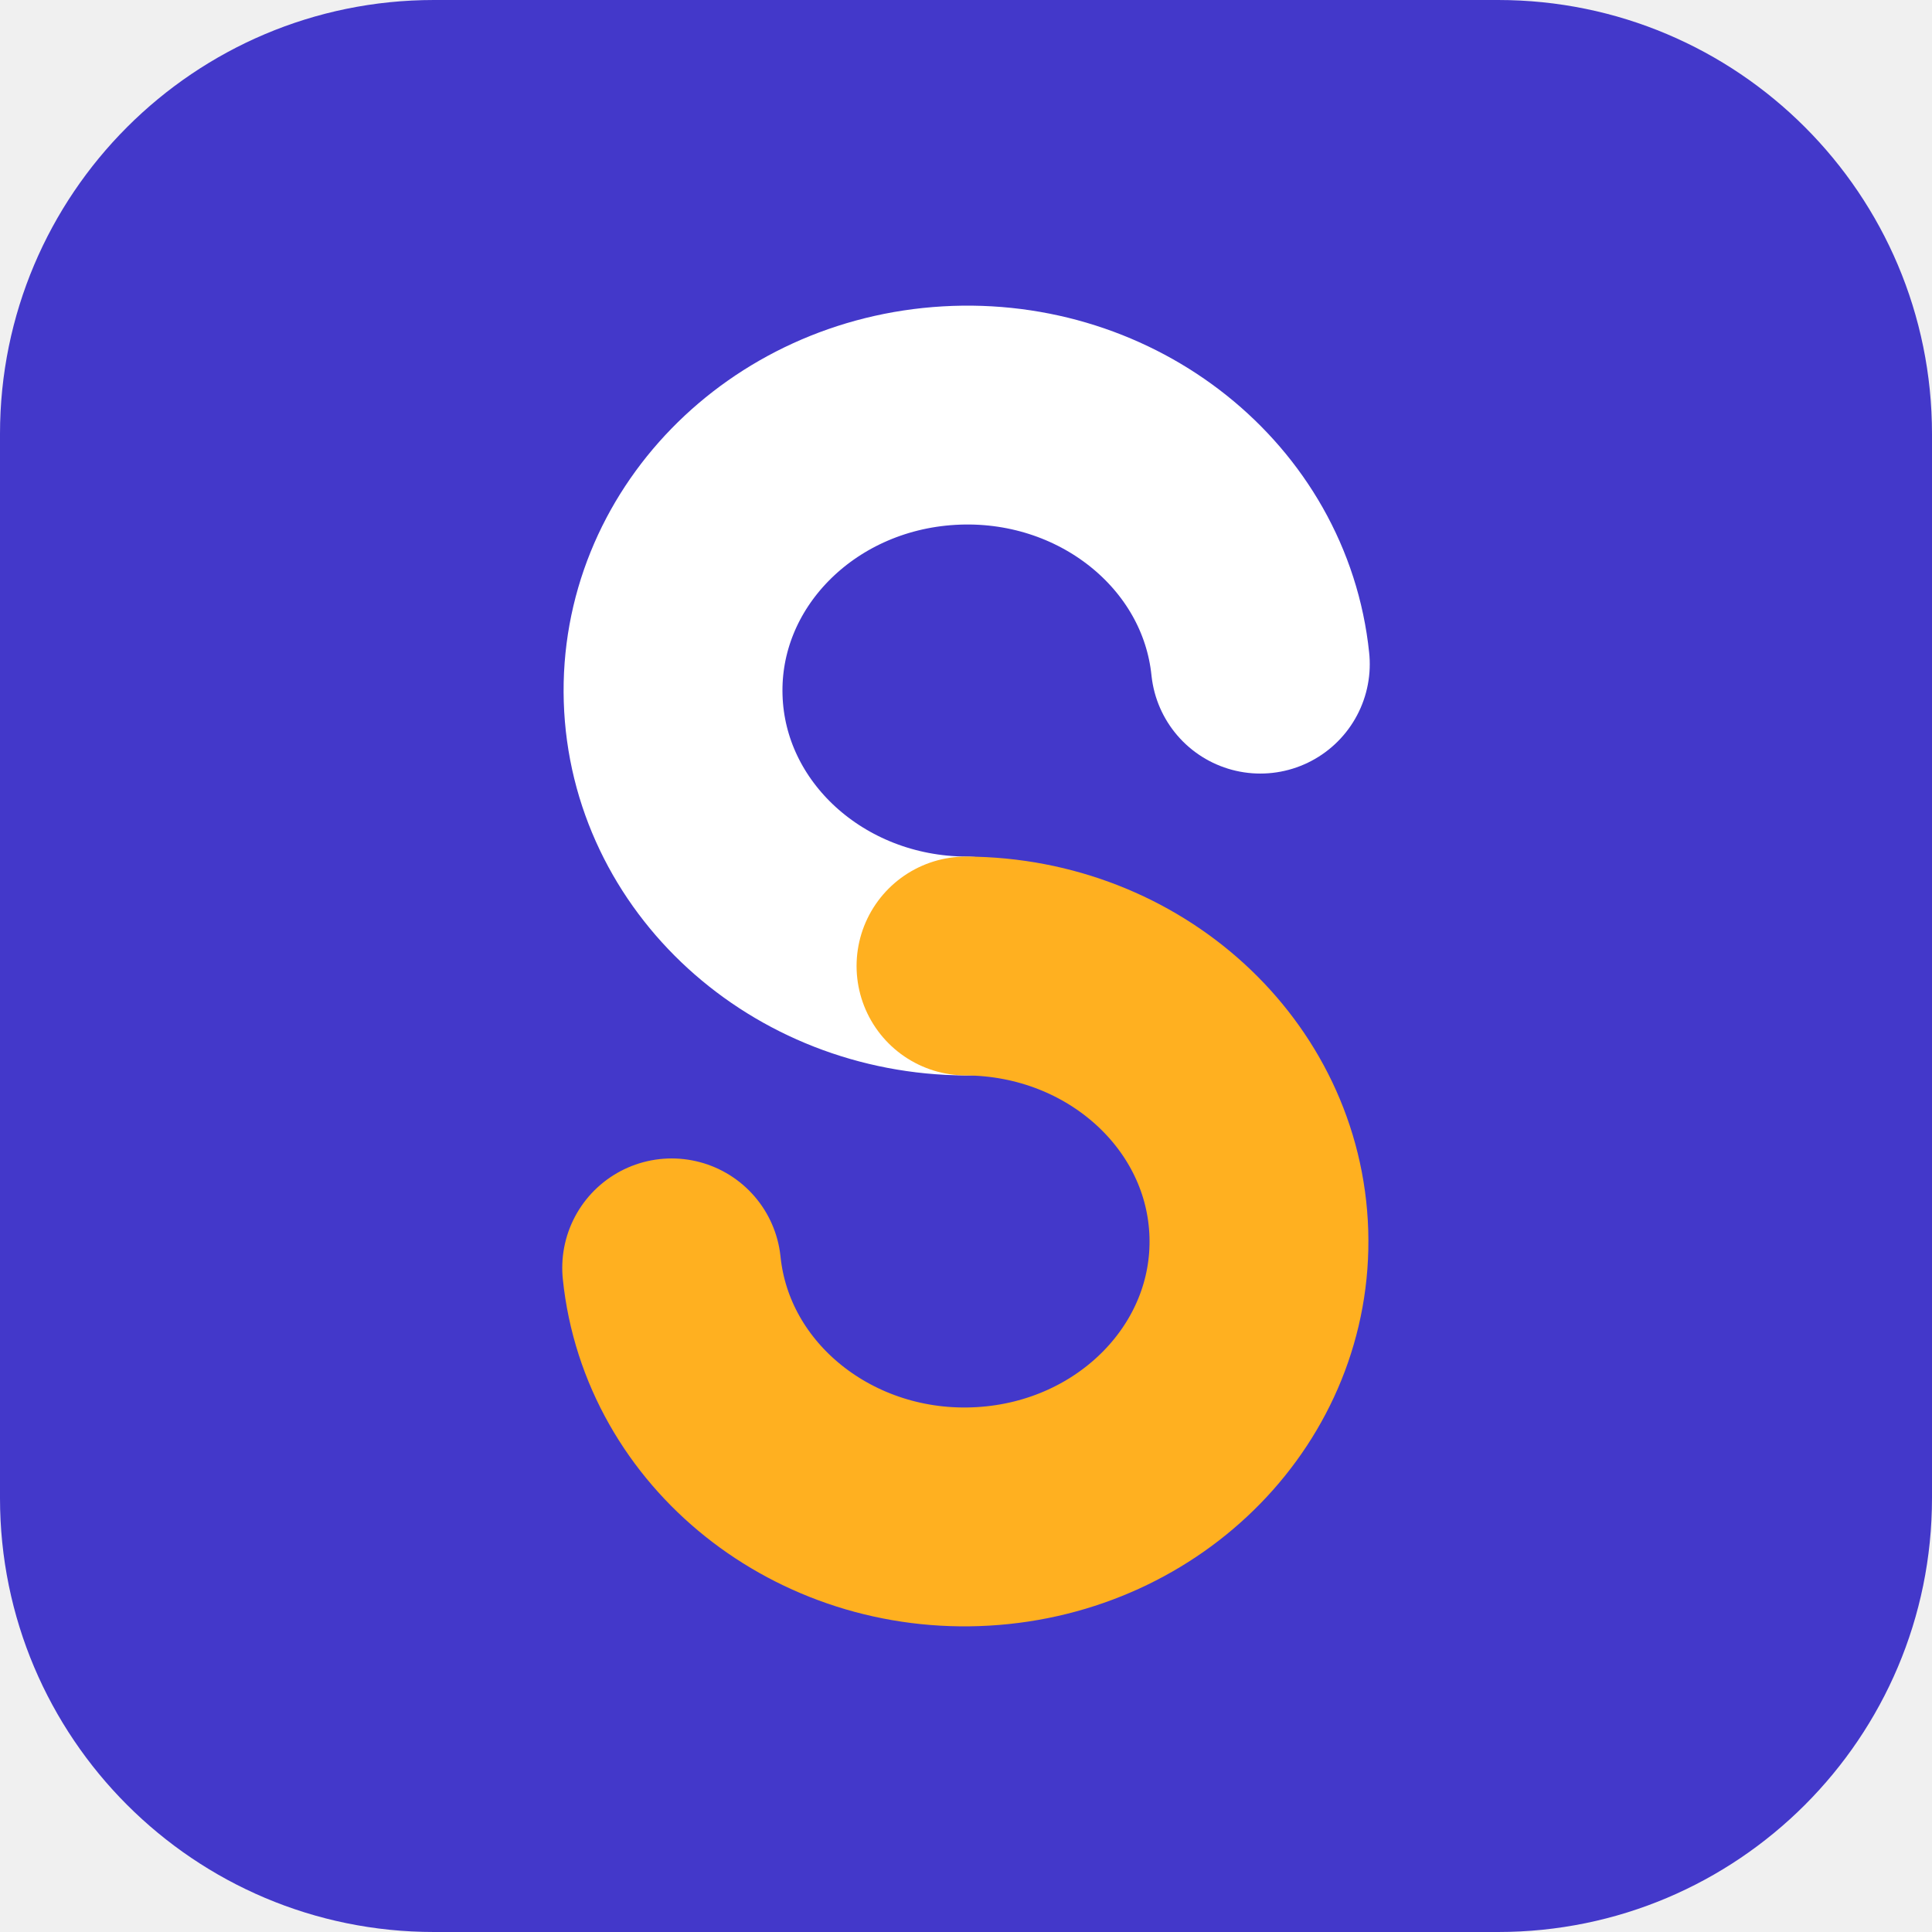
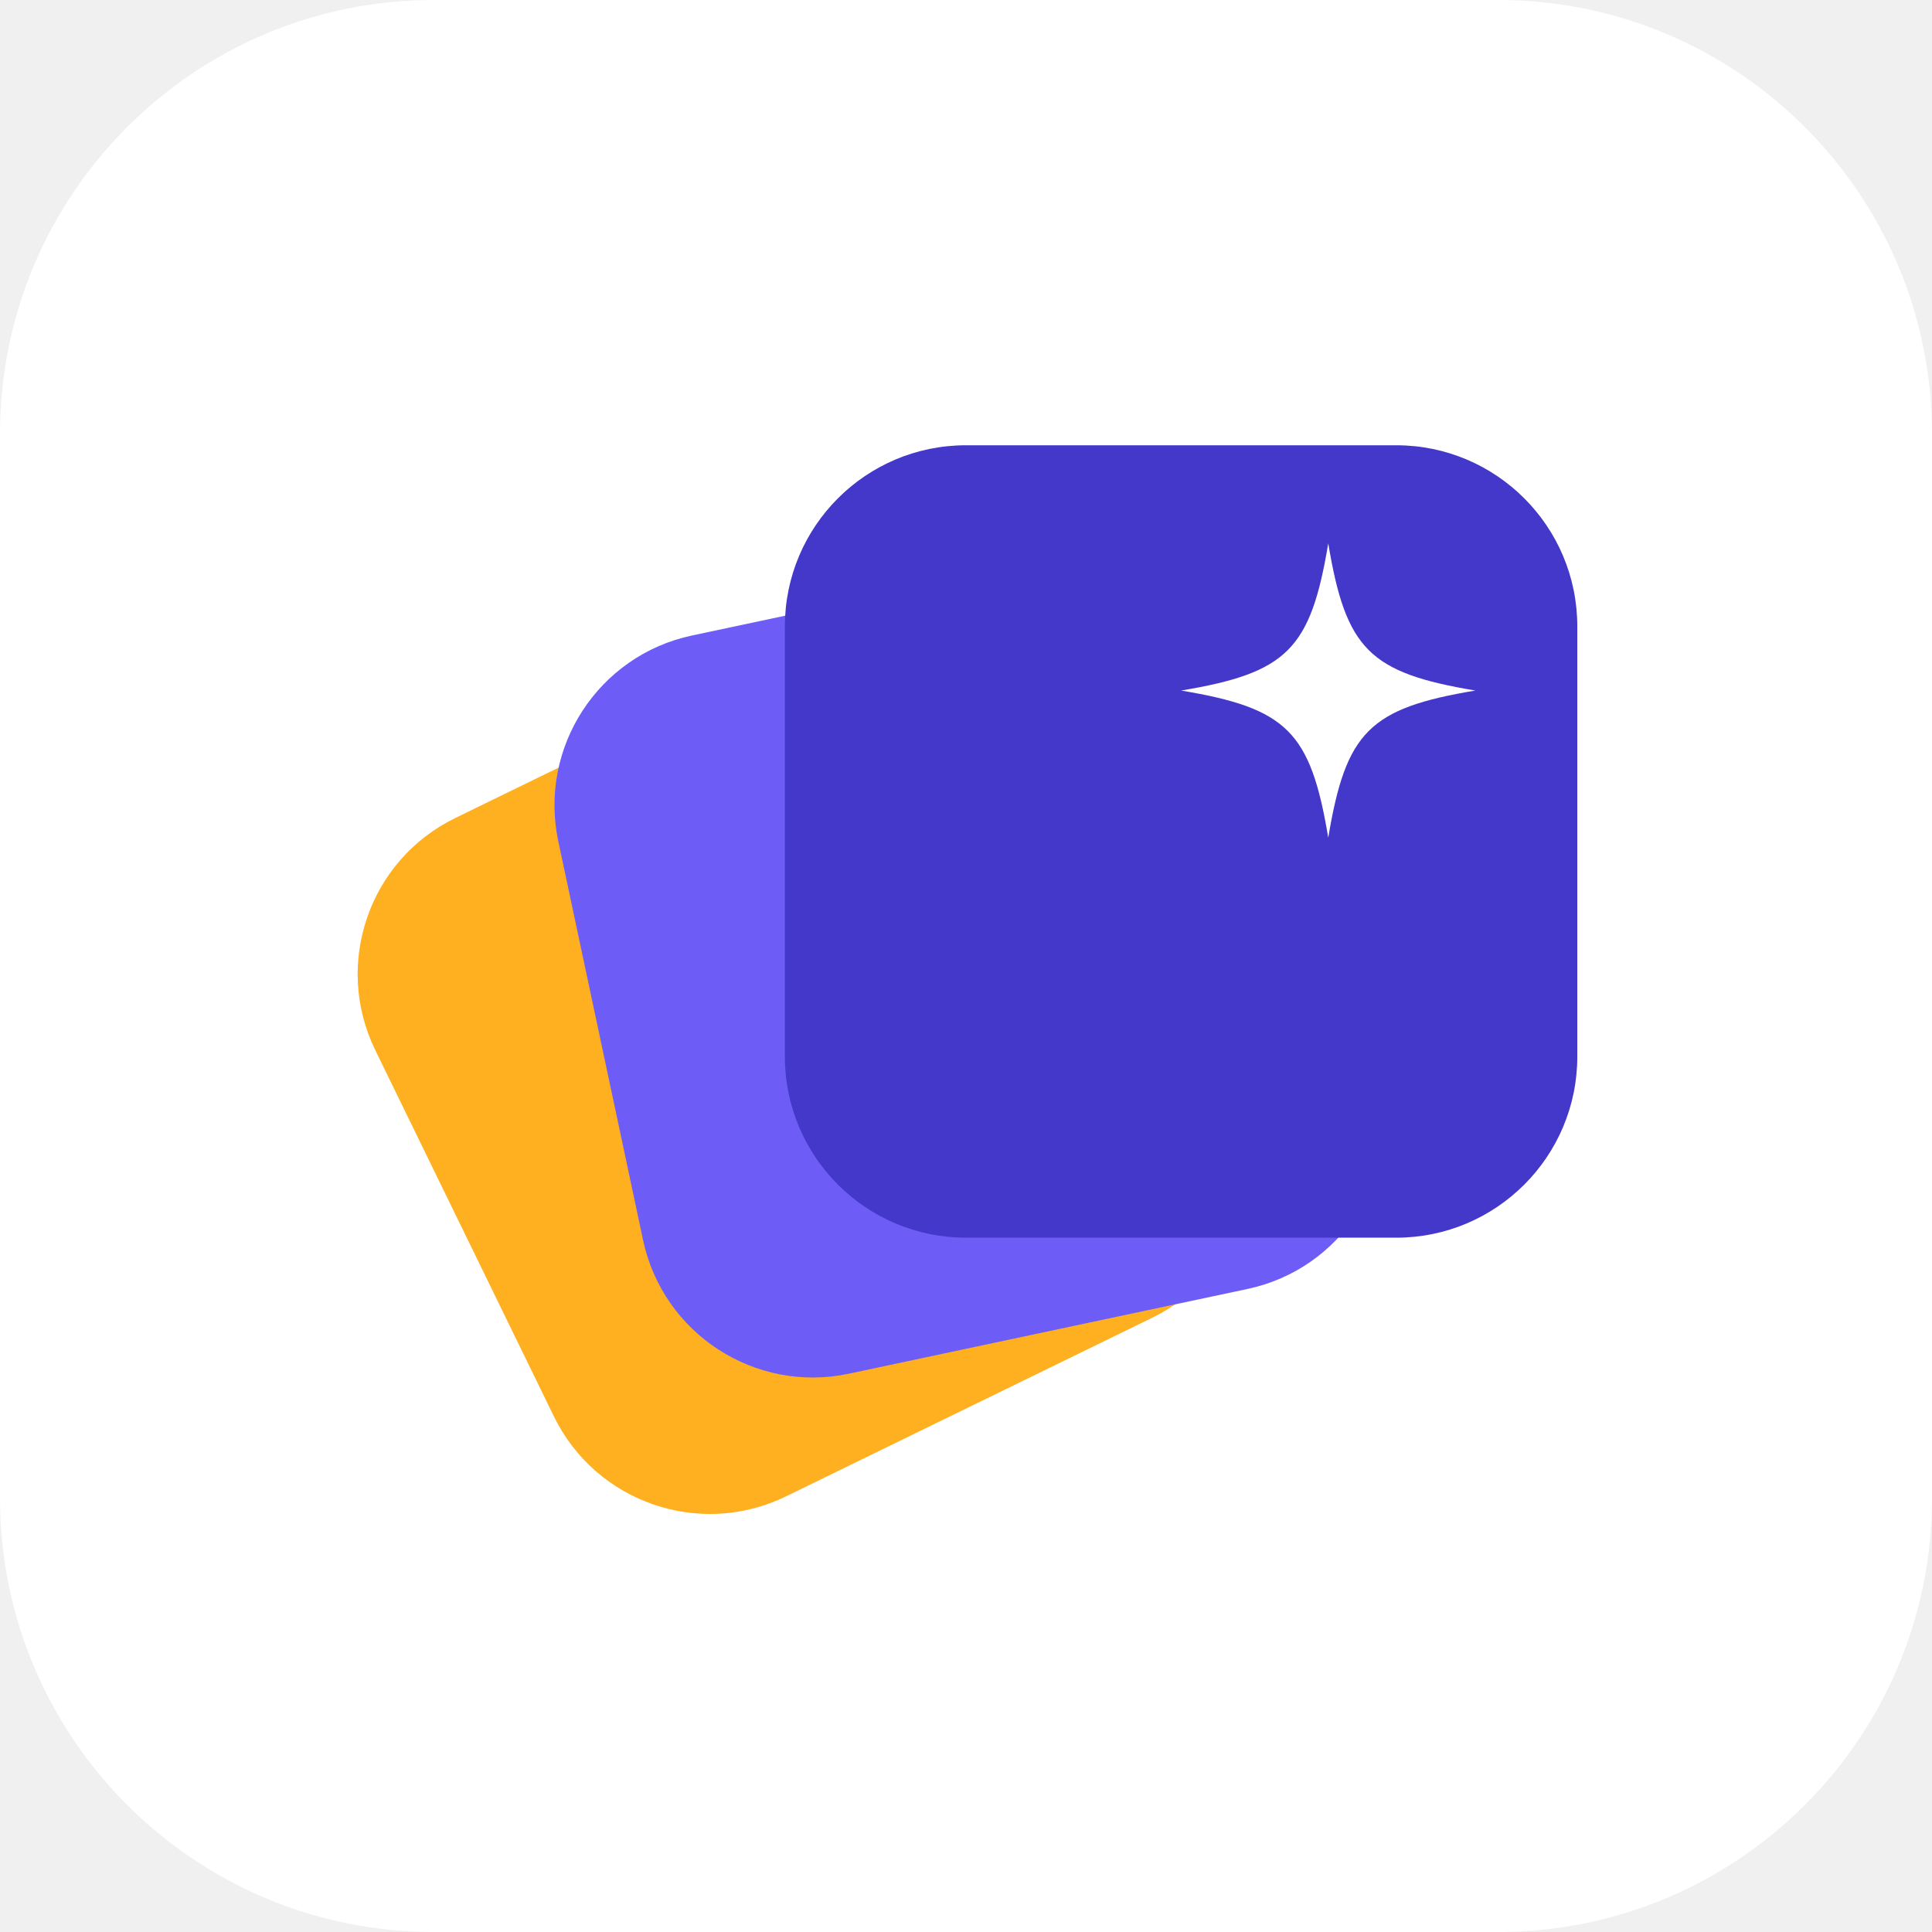
<svg xmlns="http://www.w3.org/2000/svg" width="1024" height="1024" viewBox="0 0 1024 1024">
-   <rect width="1024" height="1024" rx="230" fill="#4338CA" />
-   <g fill="none" stroke-width="116" stroke-linecap="round">
-     <path d="M 668 352 A 156 146 0 1 0 512 512" stroke="#FFFFFF" />
-     <path d="M 512 512 A 156 146 0 1 1 356 672" stroke="#FFB020" />
+   <rect width="1024" height="1024" rx="230" fill="#FFFFFF" />
+   <g transform="translate(14 -24)">
+     <rect x="-200" y="-200" width="400" height="400" rx="92" fill="#FFB020" transform="translate(412 590) rotate(-26)" />
+     <rect x="-200" y="-200" width="400" height="400" rx="92" fill="#6D5DF6" transform="translate(500 534) rotate(-12)" />
+     <rect x="-210" y="-210" width="420" height="420" rx="96" fill="#4338CA" transform="translate(612 470)" />
+     <path d="M0 -1 C0.12 -0.28 0.28 -0.12 1 0 C0.28 0.12 0.12 0.28 0 1 C-0.12 0.28 -0.28 0.12 -1 0 C-0.28 -0.12 -0.12 -0.28 0 -1 Z" fill="#FFFFFF" transform="translate(690 390) scale(78)" />
  </g>
</svg>
